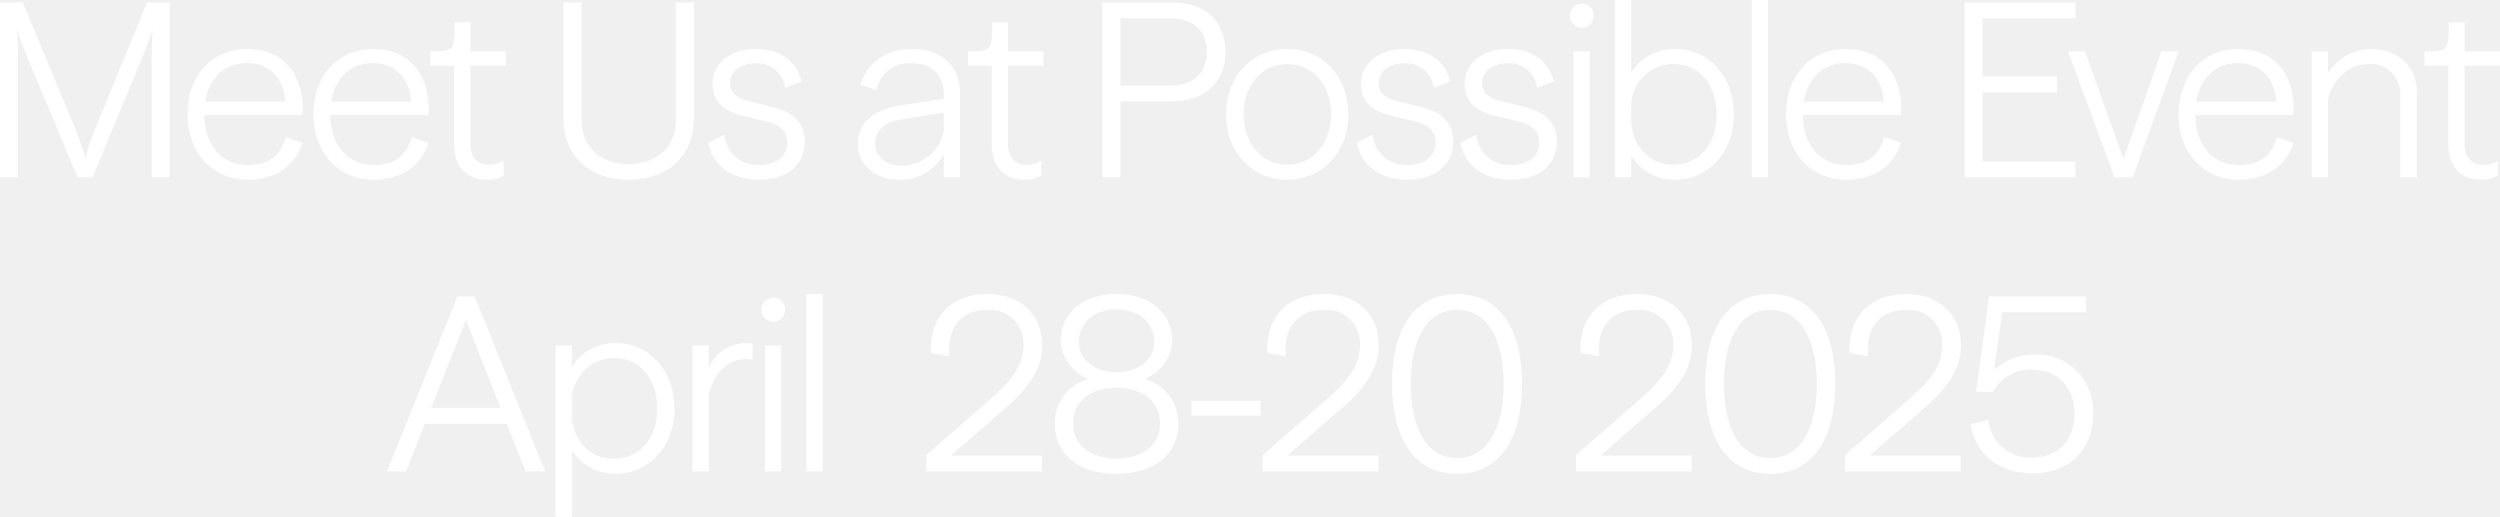
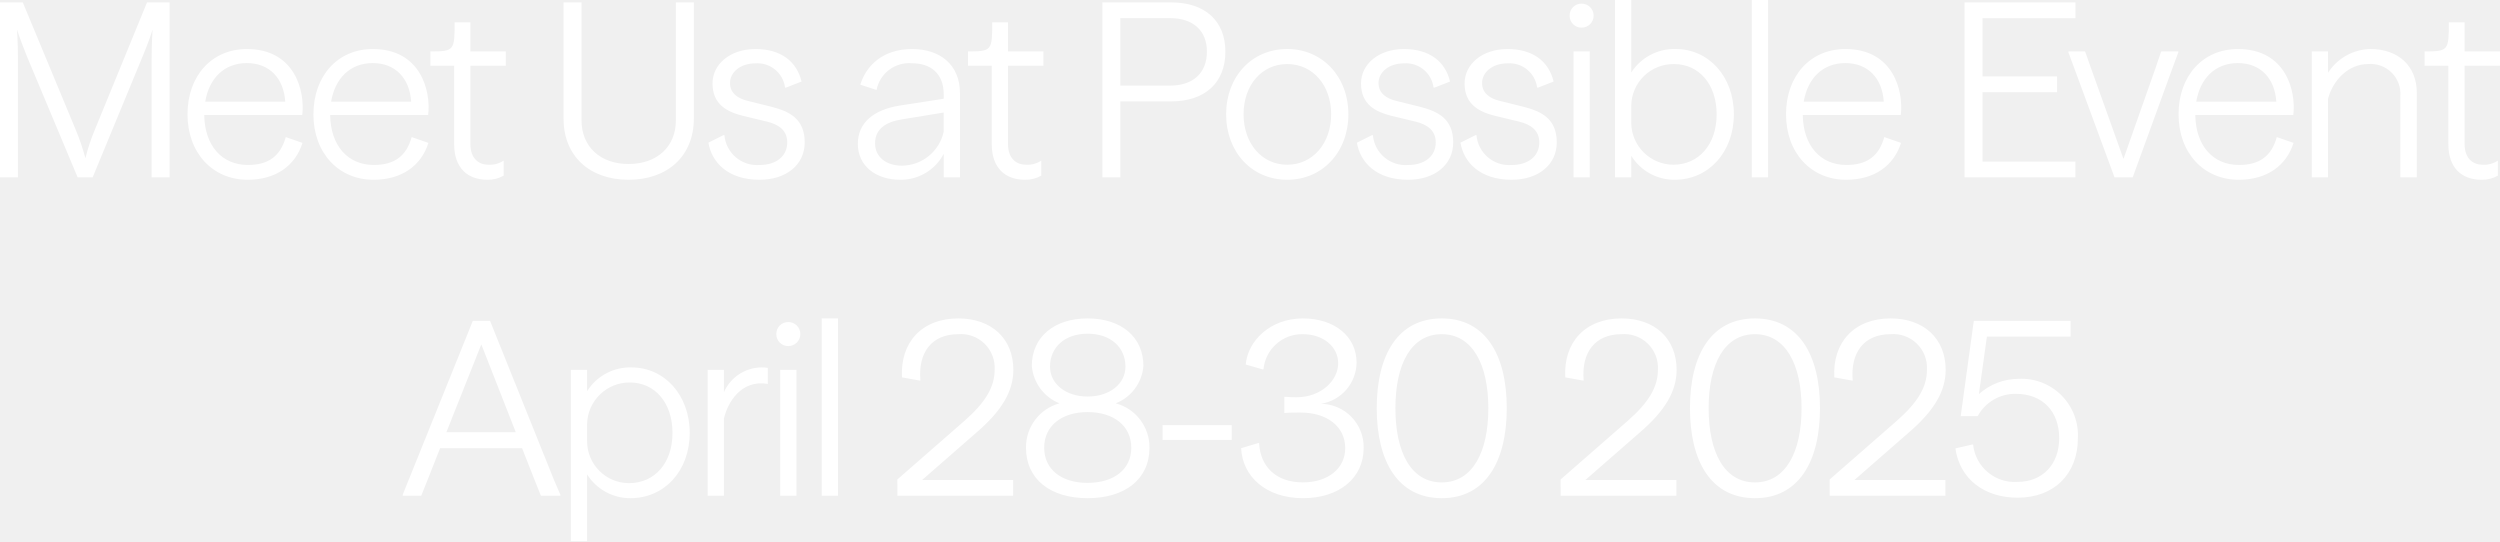
- <svg xmlns="http://www.w3.org/2000/svg" width="340.065" height="70.294" viewBox="0 0 340.065 70.294">
-   <path id="Path_9" data-name="Path 9" d="M36.342,32h2.442V15.929c0-2.343-.132-4.026-.132-4.026s.528,1.617,1.419,3.8L46.9,32h2.046L55.68,15.7C56.6,13.52,57.1,11.9,57.1,11.9s-.132,1.683-.132,4.026V32h2.442V8.207H56.34L49.212,25.6a26.428,26.428,0,0,0-1.254,3.8,29.966,29.966,0,0,0-1.287-3.8L39.444,8.207h-3.1Zm25.509-8.58c0,5.247,3.4,8.91,8.184,8.91,3.861,0,6.5-1.947,7.458-5.016l-2.277-.792c-.726,2.607-2.376,3.8-5.148,3.8-3.5,0-5.874-2.574-5.94-6.8H77.46c.4-3.234-.99-8.976-7.524-8.976C65.151,14.543,61.851,18.206,61.851,23.42ZM64.26,21.7c.528-3.135,2.541-5.247,5.676-5.247,3.069,0,5.016,2.079,5.214,5.247ZM78.978,23.42c0,5.247,3.4,8.91,8.184,8.91,3.861,0,6.5-1.947,7.458-5.016l-2.277-.792c-.726,2.607-2.376,3.8-5.148,3.8-3.5,0-5.874-2.574-5.94-6.8H94.587c.4-3.234-.99-8.976-7.524-8.976C82.278,14.543,78.978,18.206,78.978,23.42ZM81.387,21.7c.528-3.135,2.541-5.247,5.676-5.247,3.069,0,5.016,2.079,5.214,5.247ZM102.639,32.33a4.284,4.284,0,0,0,2.211-.561V29.723a3.372,3.372,0,0,1-2.079.561c-1.287,0-2.442-.825-2.442-2.805V16.82h4.818V14.873h-4.818v-3.96H98.184c0,3.828-.066,3.96-3.3,3.96V16.82h3.234V27.479C98.118,30.779,100,32.33,102.639,32.33Zm19.206,0c5.346,0,8.877-3.267,8.877-8.316V8.207H128.28V24.245c0,3.564-2.541,5.94-6.435,5.94-3.861,0-6.4-2.376-6.4-5.94V8.207H113V24.014C113,29.063,116.5,32.33,121.845,32.33Zm17.82,0c3.63,0,6.138-2.046,6.138-5.082,0-3.267-2.145-4.224-4.521-4.851l-3.2-.792c-1.386-.33-2.442-1.056-2.442-2.442,0-1.419,1.353-2.673,3.465-2.673a3.787,3.787,0,0,1,4.026,3.3h.132l2.112-.825c-.66-2.739-2.805-4.422-6.27-4.422-3.432,0-5.841,2.046-5.841,4.686,0,2.871,2.013,3.861,4.092,4.389l3.3.792c1.65.4,2.772,1.221,2.772,2.838,0,1.881-1.518,3.069-3.762,3.069a4.458,4.458,0,0,1-4.785-4.059h-.132L132.7,27.281C133.164,29.987,135.375,32.33,139.665,32.33Zm19.14,0a6.589,6.589,0,0,0,5.907-3.531V32h2.211V20.549c0-3.927-2.772-6.006-6.5-6.006-4.026,0-6.27,2.277-7.062,4.851l2.211.726a4.513,4.513,0,0,1,4.851-3.63c2.442,0,4.29,1.32,4.29,4.224v.594l-5.973.924c-3.531.561-5.709,2.31-5.709,5.214C153.03,30.416,155.439,32.33,158.805,32.33Zm-3.432-4.95c0-1.914,1.386-2.9,3.663-3.267l5.676-.924V25.8a5.858,5.858,0,0,1-5.676,4.62C156.891,30.416,155.373,29.228,155.373,27.38Zm20.394,4.95a4.284,4.284,0,0,0,2.211-.561V29.723a3.372,3.372,0,0,1-2.079.561c-1.287,0-2.442-.825-2.442-2.805V16.82h4.818V14.873h-4.818v-3.96h-2.145c0,3.828-.066,3.96-3.3,3.96V16.82h3.234V27.479C171.246,30.779,173.127,32.33,175.767,32.33ZM186.294,32h2.442V21.671h6.9c4.62,0,7.392-2.541,7.392-6.765,0-4.191-2.772-6.7-7.392-6.7h-9.339ZM195.5,19.526h-6.765V10.352H195.5c3.168,0,5.016,1.716,5.016,4.554C200.517,17.777,198.669,19.526,195.5,19.526Zm15.939,12.8c4.785,0,8.316-3.762,8.316-8.91,0-5.115-3.531-8.877-8.316-8.877-4.818,0-8.316,3.762-8.316,8.877C203.124,28.568,206.622,32.33,211.44,32.33Zm0-2.046c-3.465,0-5.94-2.9-5.94-6.864s2.475-6.831,5.94-6.831,5.973,2.871,5.973,6.831S214.905,30.284,211.44,30.284Zm16.434,2.046c3.63,0,6.138-2.046,6.138-5.082,0-3.267-2.145-4.224-4.521-4.851l-3.2-.792c-1.386-.33-2.442-1.056-2.442-2.442,0-1.419,1.353-2.673,3.465-2.673a3.787,3.787,0,0,1,4.026,3.3h.132l2.112-.825c-.66-2.739-2.805-4.422-6.27-4.422-3.432,0-5.841,2.046-5.841,4.686,0,2.871,2.013,3.861,4.092,4.389l3.3.792c1.65.4,2.772,1.221,2.772,2.838,0,1.881-1.518,3.069-3.762,3.069a4.458,4.458,0,0,1-4.785-4.059h-.132l-2.046,1.023C221.373,29.987,223.584,32.33,227.874,32.33Zm14.091,0c3.63,0,6.138-2.046,6.138-5.082,0-3.267-2.145-4.224-4.521-4.851l-3.2-.792c-1.386-.33-2.442-1.056-2.442-2.442,0-1.419,1.353-2.673,3.465-2.673a3.787,3.787,0,0,1,4.026,3.3h.132l2.112-.825c-.66-2.739-2.805-4.422-6.27-4.422-3.432,0-5.841,2.046-5.841,4.686,0,2.871,2.013,3.861,4.092,4.389l3.3.792c1.65.4,2.772,1.221,2.772,2.838,0,1.881-1.518,3.069-3.762,3.069a4.458,4.458,0,0,1-4.785-4.059h-.132L235,27.281C235.464,29.987,237.675,32.33,241.965,32.33ZM252.591,32V14.873H250.38V32Zm-1.122-20.361a1.634,1.634,0,1,0,0-3.267,1.634,1.634,0,0,0,0,3.267ZM264.141,32.33c4.62,0,8.052-3.762,8.052-8.91s-3.432-8.877-7.92-8.877a6.96,6.96,0,0,0-6.039,3.2V7.877h-2.211V32h2.211V29.063A6.878,6.878,0,0,0,264.141,32.33Zm-.2-2.046c-3.168,0-5.478-2.409-5.709-5.709v-2.31a5.731,5.731,0,0,1,5.841-5.676c3.333,0,5.775,2.706,5.775,6.831S267.408,30.284,263.943,30.284ZM276.846,32V7.877h-2.211V32Zm2.442-8.58c0,5.247,3.4,8.91,8.184,8.91,3.861,0,6.5-1.947,7.458-5.016l-2.277-.792c-.726,2.607-2.376,3.8-5.148,3.8-3.5,0-5.874-2.574-5.94-6.8H294.9c.4-3.234-.99-8.976-7.524-8.976C282.588,14.543,279.288,18.206,279.288,23.42ZM281.7,21.7c.528-3.135,2.541-5.247,5.676-5.247,3.069,0,5.016,2.079,5.214,5.247ZM303.576,32h15.081V29.855H306.018V20.417h10.131V18.272H306.018v-7.92h12.639V8.207H303.576Zm20.394,0h2.475l5.445-14.949.759-2.046v-.132h-2.31l-.066.132-.693,2.046-4.389,12.441-4.455-12.441-.726-2.046-.066-.132H317.7v.132l.759,2.046Zm8.712-8.58c0,5.247,3.4,8.91,8.184,8.91,3.861,0,6.5-1.947,7.458-5.016l-2.277-.792c-.726,2.607-2.376,3.8-5.148,3.8-3.5,0-5.874-2.574-5.94-6.8h13.332c.4-3.234-.99-8.976-7.524-8.976C335.982,14.543,332.682,18.206,332.682,23.42Zm2.409-1.716c.528-3.135,2.541-5.247,5.676-5.247,3.069,0,5.016,2.079,5.214,5.247ZM350.8,32h2.211V21.308c.693-2.574,2.8-4.719,5.445-4.719a4.057,4.057,0,0,1,4.389,4.389V32h2.244V20.516c0-3.7-2.541-5.973-6.336-5.973a7.022,7.022,0,0,0-5.742,3.234v-2.9H350.8Zm23.1.33a4.283,4.283,0,0,0,2.211-.561V29.723a3.372,3.372,0,0,1-2.079.561c-1.287,0-2.442-.825-2.442-2.805V16.82h4.818V14.873h-4.818v-3.96h-2.145c0,3.828-.066,3.96-3.3,3.96V16.82h3.234V27.479C369.378,30.779,371.259,32.33,373.9,32.33ZM89.043,72h2.508l.066-.132.792-1.98,1.716-4.356h11.154L107,69.888l.792,1.98.066.132h2.64v-.132l-.858-1.98-8.712-21.681H98.58L89.835,69.888l-.792,1.98Zm5.94-8.646,4.752-11.946,4.686,11.946Zm16.929,14.817h2.211V69.1a6.924,6.924,0,0,0,5.907,3.234c4.62,0,8.052-3.729,8.052-8.877s-3.432-8.91-7.92-8.91a6.914,6.914,0,0,0-6.039,3.234v-2.9h-2.211Zm7.92-7.887c-3.168,0-5.478-2.343-5.709-5.676V62.265a5.774,5.774,0,0,1,5.841-5.676c3.333,0,5.775,2.706,5.775,6.864C125.739,67.578,123.3,70.284,119.832,70.284ZM130.524,72h2.211V61.506c.5-2.178,2.343-5.346,5.973-4.719V54.609a4.514,4.514,0,0,0-.957-.066,5.648,5.648,0,0,0-5.016,3.366V54.873h-2.211ZM142.6,72V54.873h-2.211V72ZM141.48,51.639a1.634,1.634,0,1,0,0-3.267,1.634,1.634,0,0,0,0,3.267ZM148.245,72V47.877h-2.211V72Zm14.091,0h15.741V69.855H165.7l7.293-6.369c3.6-3.069,5.115-5.742,5.115-8.613,0-4.257-2.97-7-7.491-7-4.917,0-7.92,3.234-7.656,8.019l2.376.429h.132c-.33-3.8,1.518-6.3,5.148-6.3a4.583,4.583,0,0,1,4.95,4.851c0,2.409-1.32,4.488-4.092,6.93l-9.141,7.986Zm25.872.33c5.082,0,8.415-2.574,8.415-6.864a6.191,6.191,0,0,0-4.587-6.039,5.959,5.959,0,0,0,3.762-5.082c0-3.927-3-6.468-7.59-6.468-4.554,0-7.59,2.541-7.59,6.468a6.017,6.017,0,0,0,3.762,5.082,6.19,6.19,0,0,0-4.554,6.039C179.826,69.756,183.159,72.33,188.208,72.33Zm0-2.079c-3.531,0-5.907-1.815-5.907-4.785s2.376-4.851,5.907-4.851c3.564,0,5.94,1.881,5.94,4.851S191.772,70.251,188.208,70.251Zm0-11.748c-3,0-5.115-1.749-5.115-4.059,0-2.64,2.013-4.488,5.115-4.488,3.135,0,5.148,1.848,5.148,4.488C193.356,56.754,191.244,58.5,188.208,58.5Zm10.2,5.907h9.4V62.4h-9.4Zm9.7,7.59h15.741V69.855H211.473l7.293-6.369c3.6-3.069,5.115-5.742,5.115-8.613,0-4.257-2.97-7-7.491-7-4.917,0-7.92,3.234-7.656,8.019l2.376.429h.132c-.33-3.8,1.518-6.3,5.148-6.3a4.583,4.583,0,0,1,4.95,4.851c0,2.409-1.32,4.488-4.092,6.93l-9.141,7.986Zm26.433.33c5.874,0,8.844-4.884,8.844-12.243s-2.97-12.21-8.844-12.21c-5.907,0-8.844,4.884-8.844,12.21S228.633,72.33,234.54,72.33Zm0-2.145c-4.158,0-6.3-4.059-6.3-10.1,0-6.006,2.145-10.065,6.3-10.065s6.336,4.092,6.336,10.065C240.876,66.093,238.7,70.185,234.54,70.185ZM250.71,72h15.741V69.855H254.076l7.293-6.369c3.6-3.069,5.115-5.742,5.115-8.613,0-4.257-2.97-7-7.491-7-4.917,0-7.92,3.234-7.656,8.019l2.376.429h.132c-.33-3.8,1.518-6.3,5.148-6.3a4.583,4.583,0,0,1,4.95,4.851c0,2.409-1.32,4.488-4.092,6.93l-9.141,7.986Zm26.433.33c5.874,0,8.844-4.884,8.844-12.243s-2.97-12.21-8.844-12.21c-5.907,0-8.844,4.884-8.844,12.21S271.236,72.33,277.143,72.33Zm0-2.145c-4.158,0-6.3-4.059-6.3-10.1,0-6.006,2.145-10.065,6.3-10.065s6.336,4.092,6.336,10.065C283.479,66.093,281.3,70.185,277.143,70.185ZM287.307,72h15.741V69.855H290.673l7.293-6.369c3.6-3.069,5.115-5.742,5.115-8.613,0-4.257-2.97-7-7.491-7-4.917,0-7.92,3.234-7.656,8.019l2.376.429h.132c-.33-3.8,1.518-6.3,5.148-6.3a4.583,4.583,0,0,1,4.95,4.851c0,2.409-1.32,4.488-4.092,6.93l-9.141,7.986Zm25.575.264c4.95,0,8.184-3.234,8.184-8.085a7.682,7.682,0,0,0-8.052-8.085,8.125,8.125,0,0,0-5.412,2.079l1.089-7.821h11.385V48.207H306.909l-1.782,12.969h2.31a5.8,5.8,0,0,1,5.181-3.036c3.63,0,5.907,2.376,5.907,6.039,0,3.5-2.211,5.94-5.676,5.94a5.681,5.681,0,0,1-6.039-5.082h-.132l-2.277.528C304.995,69.69,308.295,72.264,312.882,72.264Z" transform="translate(-36.342 -7.877)" fill="#fff" />
+ <svg xmlns="http://www.w3.org/2000/svg" width="329.76" height="71.376" viewBox="0 0 329.76 71.376">
+   <path id="Path_15" data-name="Path 15" d="M-164.032,0h2.368V-15.584c0-2.272-.128-3.9-.128-3.9s.512,1.568,1.376,3.68L-153.792,0h1.984l6.528-15.808c.9-2.112,1.376-3.68,1.376-3.68s-.128,1.632-.128,3.9V0h2.368V-23.072h-2.976l-6.912,16.864a25.628,25.628,0,0,0-1.216,3.68,29.059,29.059,0,0,0-1.248-3.68l-7.008-16.864h-3.008ZM-139.3-8.32c0,5.088,3.3,8.64,7.936,8.64,3.744,0,6.3-1.888,7.232-4.864l-2.208-.768c-.7,2.528-2.3,3.68-4.992,3.68-3.392,0-5.7-2.5-5.76-6.592h12.928c.384-3.136-.96-8.7-7.3-8.7C-136.1-16.928-139.3-13.376-139.3-8.32Zm2.336-1.664c.512-3.04,2.464-5.088,5.5-5.088,2.976,0,4.864,2.016,5.056,5.088Zm14.272,1.664c0,5.088,3.3,8.64,7.936,8.64,3.744,0,6.3-1.888,7.232-4.864l-2.208-.768c-.7,2.528-2.3,3.68-4.992,3.68-3.392,0-5.7-2.5-5.76-6.592h12.928c.384-3.136-.96-8.7-7.3-8.7C-119.488-16.928-122.688-13.376-122.688-8.32Zm2.336-1.664c.512-3.04,2.464-5.088,5.5-5.088,2.976,0,4.864,2.016,5.056,5.088ZM-99.744.32A4.154,4.154,0,0,0-97.6-.224V-2.208a3.27,3.27,0,0,1-2.016.544c-1.248,0-2.368-.8-2.368-2.72V-14.72h4.672v-1.888h-4.672v-3.84h-2.08c0,3.712-.064,3.84-3.2,3.84v1.888h3.136V-4.384C-104.128-1.184-102.3.32-99.744.32Zm18.624,0c5.184,0,8.608-3.168,8.608-8.064V-23.072H-74.88V-7.52c0,3.456-2.464,5.76-6.24,5.76-3.744,0-6.208-2.3-6.208-5.76V-23.072H-89.7V-7.744C-89.7-2.848-86.3.32-81.12.32Zm17.28,0c3.52,0,5.952-1.984,5.952-4.928,0-3.168-2.08-4.1-4.384-4.7l-3.1-.768c-1.344-.32-2.368-1.024-2.368-2.368,0-1.376,1.312-2.592,3.36-2.592a3.672,3.672,0,0,1,3.9,3.2h.128l2.048-.8c-.64-2.656-2.72-4.288-6.08-4.288-3.328,0-5.664,1.984-5.664,4.544,0,2.784,1.952,3.744,3.968,4.256l3.2.768c1.6.384,2.688,1.184,2.688,2.752,0,1.824-1.472,2.976-3.648,2.976a4.323,4.323,0,0,1-4.64-3.936h-.128l-1.984.992C-70.144-1.952-68,.32-63.84.32Zm18.56,0A6.389,6.389,0,0,0-39.552-3.1V0h2.144V-11.1c0-3.808-2.688-5.824-6.3-5.824-3.9,0-6.08,2.208-6.848,4.7l2.144.7a4.376,4.376,0,0,1,4.7-3.52c2.368,0,4.16,1.28,4.16,4.1v.576l-5.792.9c-3.424.544-5.536,2.24-5.536,5.056C-50.88-1.536-48.544.32-45.28.32Zm-3.328-4.8c0-1.856,1.344-2.816,3.552-3.168l5.5-.9v2.528a5.681,5.681,0,0,1-5.5,4.48C-47.136-1.536-48.608-2.688-48.608-4.48ZM-28.832.32a4.154,4.154,0,0,0,2.144-.544V-2.208a3.269,3.269,0,0,1-2.016.544c-1.248,0-2.368-.8-2.368-2.72V-14.72H-26.4v-1.888h-4.672v-3.84h-2.08c0,3.712-.064,3.84-3.2,3.84v1.888h3.136V-4.384C-33.216-1.184-31.392.32-28.832.32ZM-18.624,0h2.368V-10.016h6.688c4.48,0,7.168-2.464,7.168-6.56,0-4.064-2.688-6.5-7.168-6.5h-9.056ZM-9.7-12.1h-6.56v-8.9H-9.7c3.072,0,4.864,1.664,4.864,4.416C-4.832-13.792-6.624-12.1-9.7-12.1ZM5.76.32c4.64,0,8.064-3.648,8.064-8.64,0-4.96-3.424-8.608-8.064-8.608C1.088-16.928-2.3-13.28-2.3-8.32-2.3-3.328,1.088.32,5.76.32Zm0-1.984C2.4-1.664,0-4.48,0-8.32s2.4-6.624,5.76-6.624,5.792,2.784,5.792,6.624S9.12-1.664,5.76-1.664ZM21.7.32c3.52,0,5.952-1.984,5.952-4.928,0-3.168-2.08-4.1-4.384-4.7l-3.1-.768c-1.344-.32-2.368-1.024-2.368-2.368,0-1.376,1.312-2.592,3.36-2.592a3.672,3.672,0,0,1,3.9,3.2h.128l2.048-.8c-.64-2.656-2.72-4.288-6.08-4.288-3.328,0-5.664,1.984-5.664,4.544,0,2.784,1.952,3.744,3.968,4.256l3.2.768c1.6.384,2.688,1.184,2.688,2.752,0,1.824-1.472,2.976-3.648,2.976a4.323,4.323,0,0,1-4.64-3.936h-.128l-1.984.992C15.392-1.952,17.536.32,21.7.32ZM35.36.32c3.52,0,5.952-1.984,5.952-4.928,0-3.168-2.08-4.1-4.384-4.7l-3.1-.768c-1.344-.32-2.368-1.024-2.368-2.368,0-1.376,1.312-2.592,3.36-2.592a3.672,3.672,0,0,1,3.9,3.2h.128l2.048-.8c-.64-2.656-2.72-4.288-6.08-4.288-3.328,0-5.664,1.984-5.664,4.544,0,2.784,1.952,3.744,3.968,4.256l3.2.768c1.6.384,2.688,1.184,2.688,2.752,0,1.824-1.472,2.976-3.648,2.976a4.323,4.323,0,0,1-4.64-3.936h-.128l-1.984.992C29.056-1.952,31.2.32,35.36.32ZM45.664,0V-16.608H43.52V0ZM44.576-19.744a1.584,1.584,0,0,0,1.6-1.6,1.578,1.578,0,0,0-1.6-1.568,1.55,1.55,0,0,0-1.568,1.568A1.558,1.558,0,0,0,44.576-19.744ZM56.864.32c4.48,0,7.808-3.648,7.808-8.64s-3.328-8.608-7.68-8.608a6.75,6.75,0,0,0-5.856,3.1v-9.568H48.992V0h2.144V-2.848A6.669,6.669,0,0,0,56.864.32Zm-.192-1.984A5.577,5.577,0,0,1,51.136-7.2V-9.44a5.557,5.557,0,0,1,5.664-5.5c3.232,0,5.6,2.624,5.6,6.624S60.032-1.664,56.672-1.664ZM69.184,0V-23.392H67.04V0Zm2.368-8.32c0,5.088,3.3,8.64,7.936,8.64,3.744,0,6.3-1.888,7.232-4.864l-2.208-.768c-.7,2.528-2.3,3.68-4.992,3.68-3.392,0-5.7-2.5-5.76-6.592H86.688c.384-3.136-.96-8.7-7.3-8.7C74.752-16.928,71.552-13.376,71.552-8.32Zm2.336-1.664c.512-3.04,2.464-5.088,5.5-5.088,2.976,0,4.864,2.016,5.056,5.088ZM95.1,0h14.624V-2.08H97.472v-9.152H107.3v-2.08H97.472v-7.68h12.256v-2.08H95.1ZM114.88,0h2.4l5.28-14.5.736-1.984v-.128h-2.24l-.064.128L120.32-14.5,116.064-2.432,111.744-14.5l-.7-1.984-.064-.128H108.8v.128l.736,1.984Zm8.448-8.32c0,5.088,3.3,8.64,7.936,8.64,3.744,0,6.3-1.888,7.232-4.864l-2.208-.768c-.7,2.528-2.3,3.68-4.992,3.68-3.392,0-5.7-2.5-5.76-6.592h12.928c.384-3.136-.96-8.7-7.3-8.7C126.528-16.928,123.328-13.376,123.328-8.32Zm2.336-1.664c.512-3.04,2.464-5.088,5.5-5.088,2.976,0,4.864,2.016,5.056,5.088ZM140.9,0h2.144V-10.368c.672-2.5,2.72-4.576,5.28-4.576a3.934,3.934,0,0,1,4.256,4.256V0h2.176V-11.136c0-3.584-2.464-5.792-6.144-5.792a6.809,6.809,0,0,0-5.568,3.136v-2.816H140.9Zm22.4.32a4.154,4.154,0,0,0,2.144-.544V-2.208a3.27,3.27,0,0,1-2.016.544c-1.248,0-2.368-.8-2.368-2.72V-14.72h4.672v-1.888h-4.672v-3.84h-2.08c0,3.712-.064,3.84-3.2,3.84v1.888h3.136V-4.384C158.912-1.184,160.736.32,163.3.32ZM-110.912,42h2.432l.064-.128.768-1.92,1.664-4.224h10.816l1.664,4.224.768,1.92.064.128h2.56v-.128l-.832-1.92-8.448-21.024h-2.272l-8.48,21.024-.768,1.92Zm5.76-8.384,4.608-11.584L-96,33.616Zm16.416,14.368h2.144v-8.8a6.714,6.714,0,0,0,5.728,3.136c4.48,0,7.808-3.616,7.808-8.608s-3.328-8.64-7.68-8.64a6.7,6.7,0,0,0-5.856,3.136V25.392h-2.144Zm7.68-7.648a5.528,5.528,0,0,1-5.536-5.5V32.56a5.6,5.6,0,0,1,5.664-5.5c3.232,0,5.6,2.624,5.6,6.656C-75.328,37.712-77.7,40.336-81.056,40.336ZM-70.688,42h2.144V31.824c.48-2.112,2.272-5.184,5.792-4.576V25.136a4.377,4.377,0,0,0-.928-.064,5.477,5.477,0,0,0-4.864,3.264V25.392h-2.144Zm11.712,0V25.392H-61.12V42Zm-1.088-19.744a1.584,1.584,0,0,0,1.6-1.6,1.578,1.578,0,0,0-1.6-1.568,1.55,1.55,0,0,0-1.568,1.568A1.558,1.558,0,0,0-60.064,22.256ZM-53.5,42V18.608h-2.144V42Zm7.84,0H-30.4V39.92h-12l7.072-6.176c3.488-2.976,4.96-5.568,4.96-8.352,0-4.128-2.88-6.784-7.264-6.784-4.768,0-7.68,3.136-7.424,7.776l2.3.416h.128c-.32-3.68,1.472-6.112,4.992-6.112a4.444,4.444,0,0,1,4.8,4.7c0,2.336-1.28,4.352-3.968,6.72l-8.864,7.744Zm25.088.32c4.928,0,8.16-2.5,8.16-6.656a6,6,0,0,0-4.448-5.856,5.779,5.779,0,0,0,3.648-4.928c0-3.808-2.912-6.272-7.36-6.272-4.416,0-7.36,2.464-7.36,6.272a5.835,5.835,0,0,0,3.648,4.928A6,6,0,0,0-28.7,35.664C-28.7,39.824-25.472,42.32-20.576,42.32Zm0-2.016c-3.424,0-5.728-1.76-5.728-4.64s2.3-4.7,5.728-4.7c3.456,0,5.76,1.824,5.76,4.7S-17.12,40.3-20.576,40.3Zm0-11.392c-2.912,0-4.96-1.7-4.96-3.936,0-2.56,1.952-4.352,4.96-4.352,3.04,0,4.992,1.792,4.992,4.352C-15.584,27.216-17.632,28.912-20.576,28.912Zm9.888,5.728h9.12V32.688h-9.12ZM7.84,42.32c4.768,0,8-2.656,8-6.624a5.7,5.7,0,0,0-5.632-5.824,5.581,5.581,0,0,0,4.7-5.408c0-3.488-2.912-5.856-7.1-5.856-4.288,0-7.264,2.976-7.52,6.08l2.208.64h.128a5.115,5.115,0,0,1,5.184-4.64c2.688,0,4.672,1.632,4.672,3.84,0,2.272-2.272,4.48-5.472,4.48-.384,0-.864,0-1.632-.064v2.144c.672-.064,1.408-.064,2.144-.064,3.424,0,5.888,1.792,5.888,4.7,0,2.656-2.24,4.512-5.6,4.512-3.488,0-5.6-2.048-5.76-5.184H1.92l-2.24.672C-.16,39.408,2.912,42.32,7.84,42.32Zm18.3,0c5.7,0,8.576-4.736,8.576-11.872s-2.88-11.84-8.576-11.84c-5.728,0-8.576,4.736-8.576,11.84S20.416,42.32,26.144,42.32Zm0-2.08c-4.032,0-6.112-3.936-6.112-9.792,0-5.824,2.08-9.76,6.112-9.76s6.144,3.968,6.144,9.76C32.288,36.272,30.176,40.24,26.144,40.24ZM41.824,42H57.088V39.92h-12l7.072-6.176c3.488-2.976,4.96-5.568,4.96-8.352,0-4.128-2.88-6.784-7.264-6.784-4.768,0-7.68,3.136-7.424,7.776l2.3.416h.128c-.32-3.68,1.472-6.112,4.992-6.112a4.444,4.444,0,0,1,4.8,4.7c0,2.336-1.28,4.352-3.968,6.72l-8.864,7.744Zm25.632.32c5.7,0,8.576-4.736,8.576-11.872s-2.88-11.84-8.576-11.84c-5.728,0-8.576,4.736-8.576,11.84S61.728,42.32,67.456,42.32Zm0-2.08c-4.032,0-6.112-3.936-6.112-9.792,0-5.824,2.08-9.76,6.112-9.76s6.144,3.968,6.144,9.76C73.6,36.272,71.488,40.24,67.456,40.24ZM77.312,42H92.576V39.92h-12l7.072-6.176c3.488-2.976,4.96-5.568,4.96-8.352,0-4.128-2.88-6.784-7.264-6.784-4.768,0-7.68,3.136-7.424,7.776l2.3.416h.128c-.32-3.68,1.472-6.112,4.992-6.112a4.444,4.444,0,0,1,4.8,4.7c0,2.336-1.28,4.352-3.968,6.72l-8.864,7.744Zm24.8.256c4.8,0,7.936-3.136,7.936-7.84a7.45,7.45,0,0,0-7.808-7.84,7.879,7.879,0,0,0-5.248,2.016l1.056-7.584h11.04v-2.08H96.32L94.592,31.5h2.24a5.624,5.624,0,0,1,5.024-2.944c3.52,0,5.728,2.3,5.728,5.856,0,3.392-2.144,5.76-5.5,5.76a5.509,5.509,0,0,1-5.856-4.928H96.1l-2.208.512C94.464,39.76,97.664,42.256,102.112,42.256Z" transform="translate(164.032 23.392)" fill="#fff" />
</svg>
